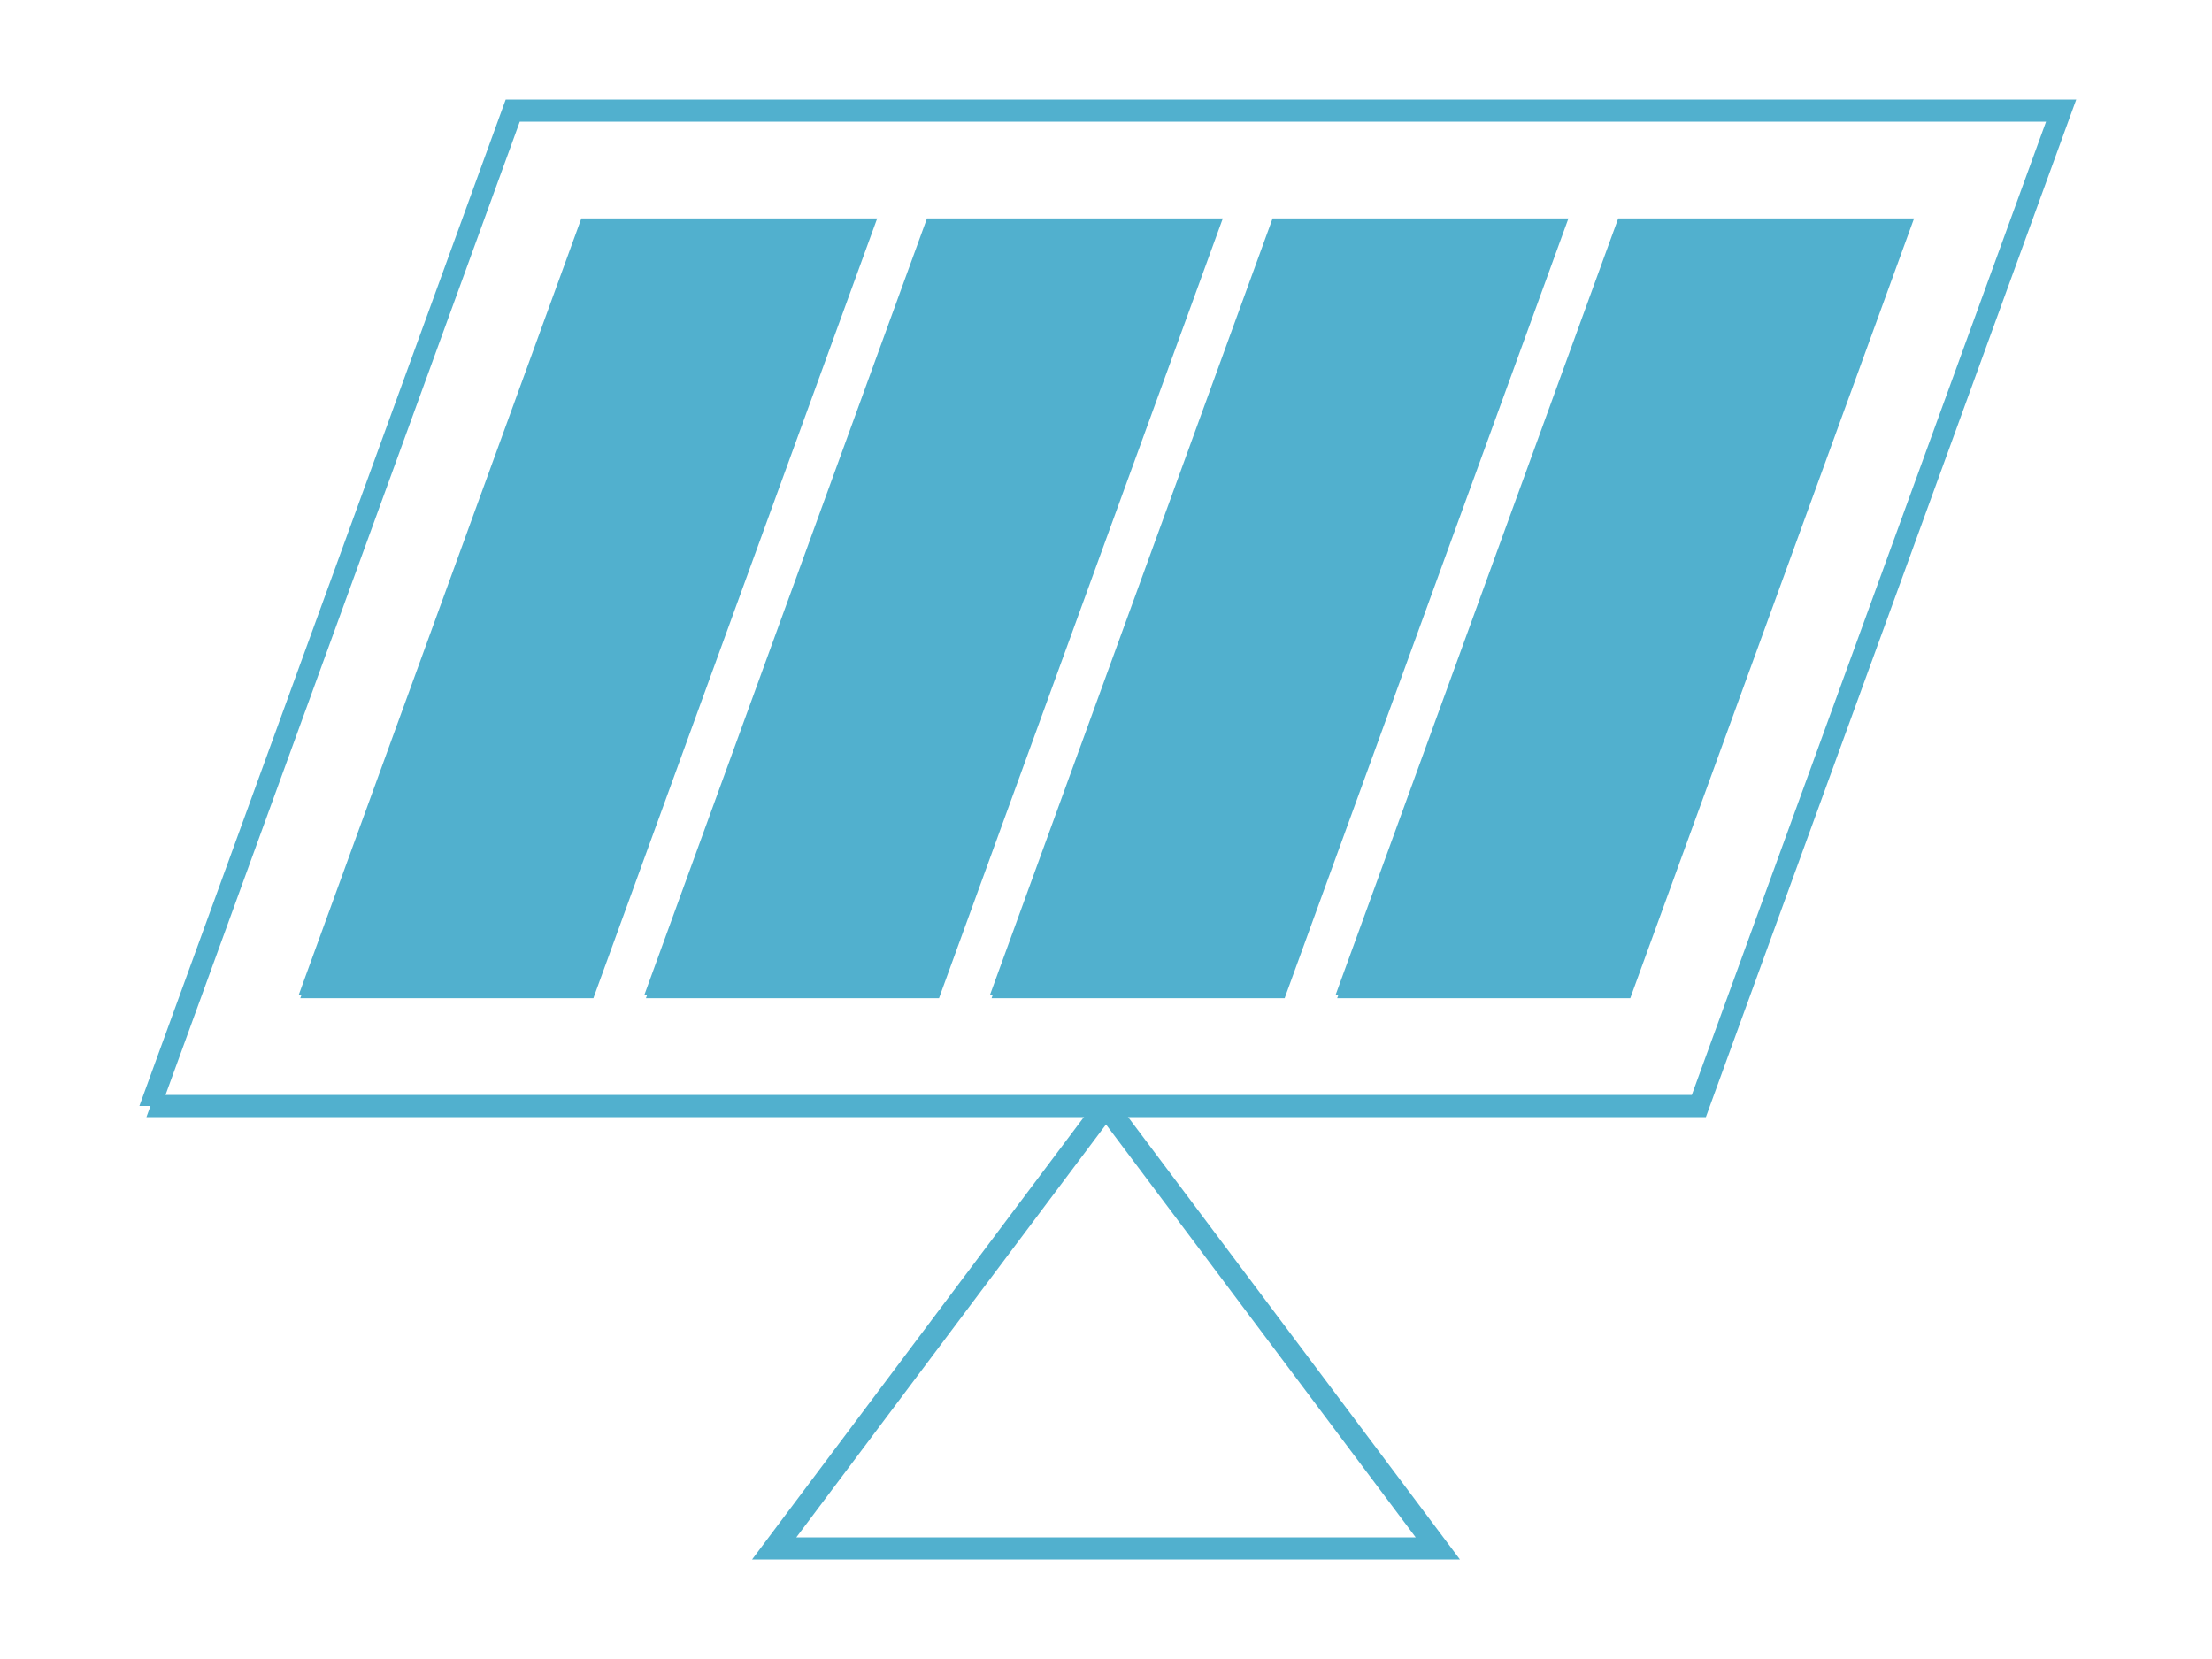
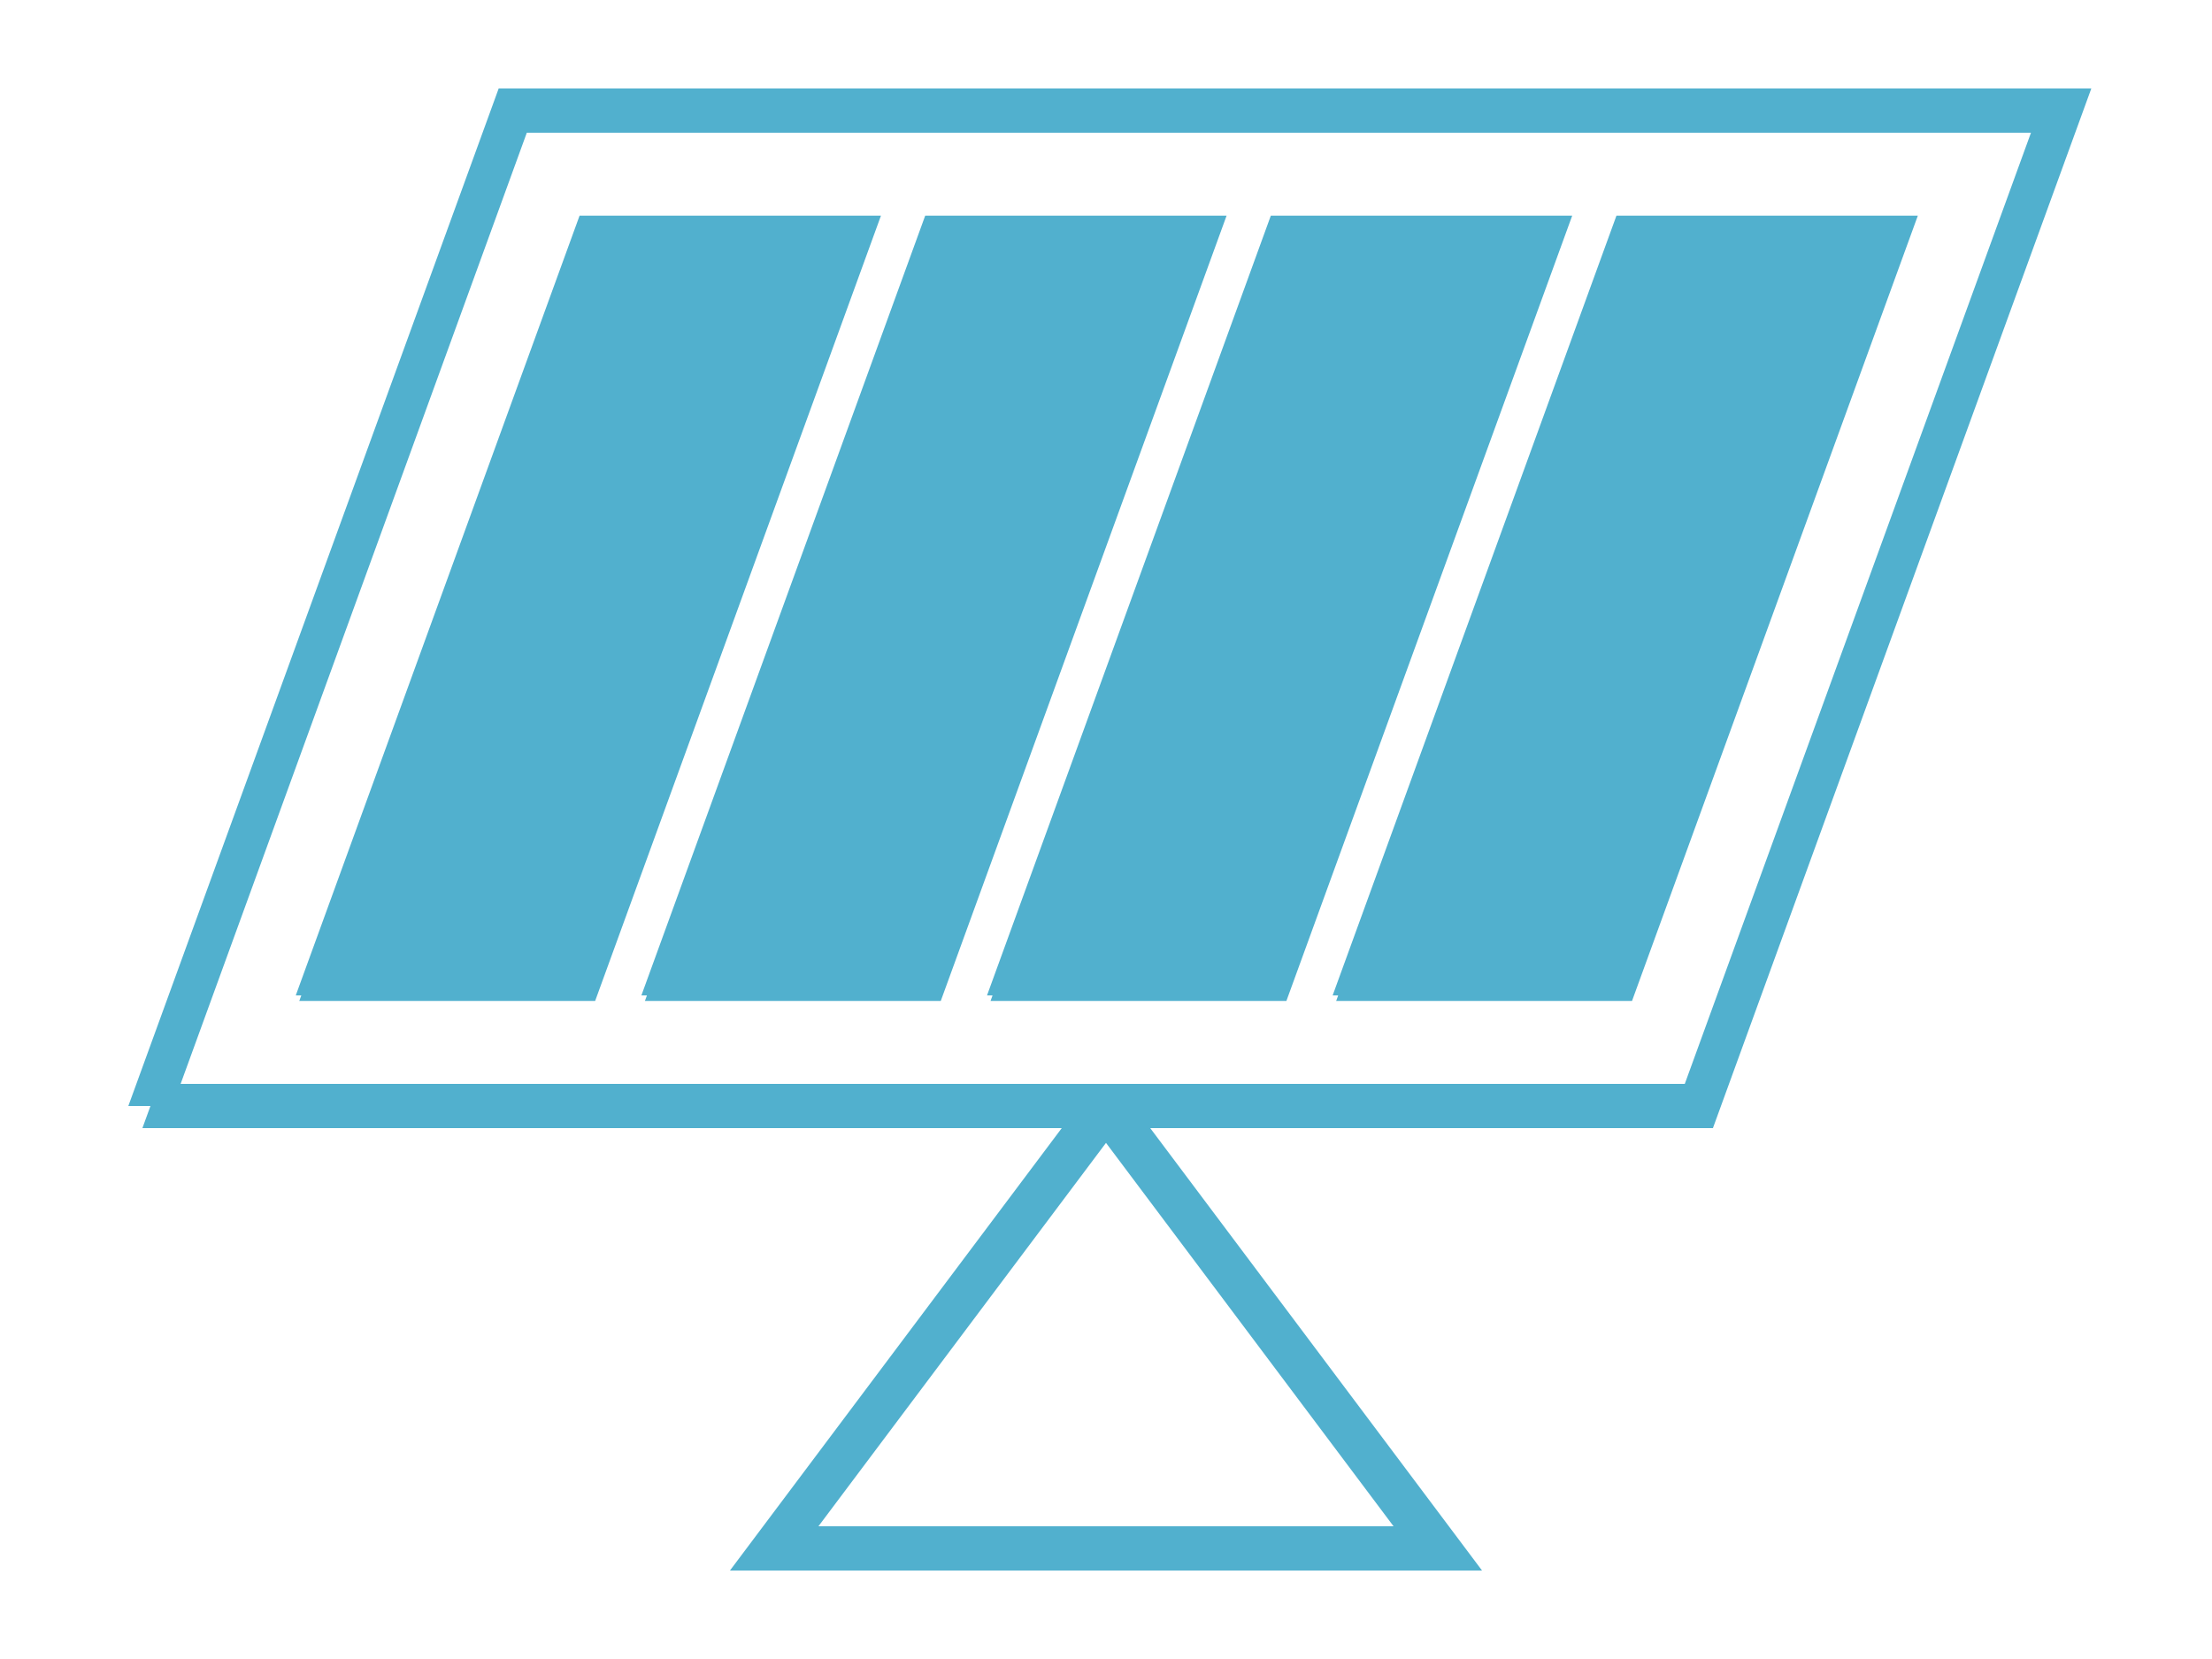
<svg xmlns="http://www.w3.org/2000/svg" width="400" height="300" viewBox="0 0 400 300" preserveAspectRatio="xMinYMin meet">
  <style>
.panel {
- 	stroke-width: 1;
+ 	stroke-width: 2;
	stroke: #51b0ce;
	fill: #51b0ce;
}
</style>
  <g transform="skewX(-20)">
-     <polyline points="100,200 100,20 380,20 380,200 100,200" stroke="#51b0ce" stroke-width="4" fill="none" />
+     <polyline points="100,200 100,20 380,20 380,200 100,200" stroke="#51b0ce" stroke-width="8" fill="none" />
    <polyline class="panel" points="120,180 120,40 172.5,40 172.5,180 120,180" />
    <polyline class="panel" points="182.5,180 182.5,40 235,40 235,180 182.5,180" />
    <polyline class="panel" points="245,180 245,40 297.5,40 297.5,180 245,180" />
    <polyline class="panel" points="307.5,180 307.5,40 360,40 360,180 307.5,180" />
  </g>
-   <polyline points="200,200 140,280 260,280 200,200" stroke="#51b0ce" stroke-width="4" fill="none" />
+   <polyline points="200,200 140,280 260,280 200,200" stroke="#51b0ce" stroke-width="8" fill="none" />
</svg>
